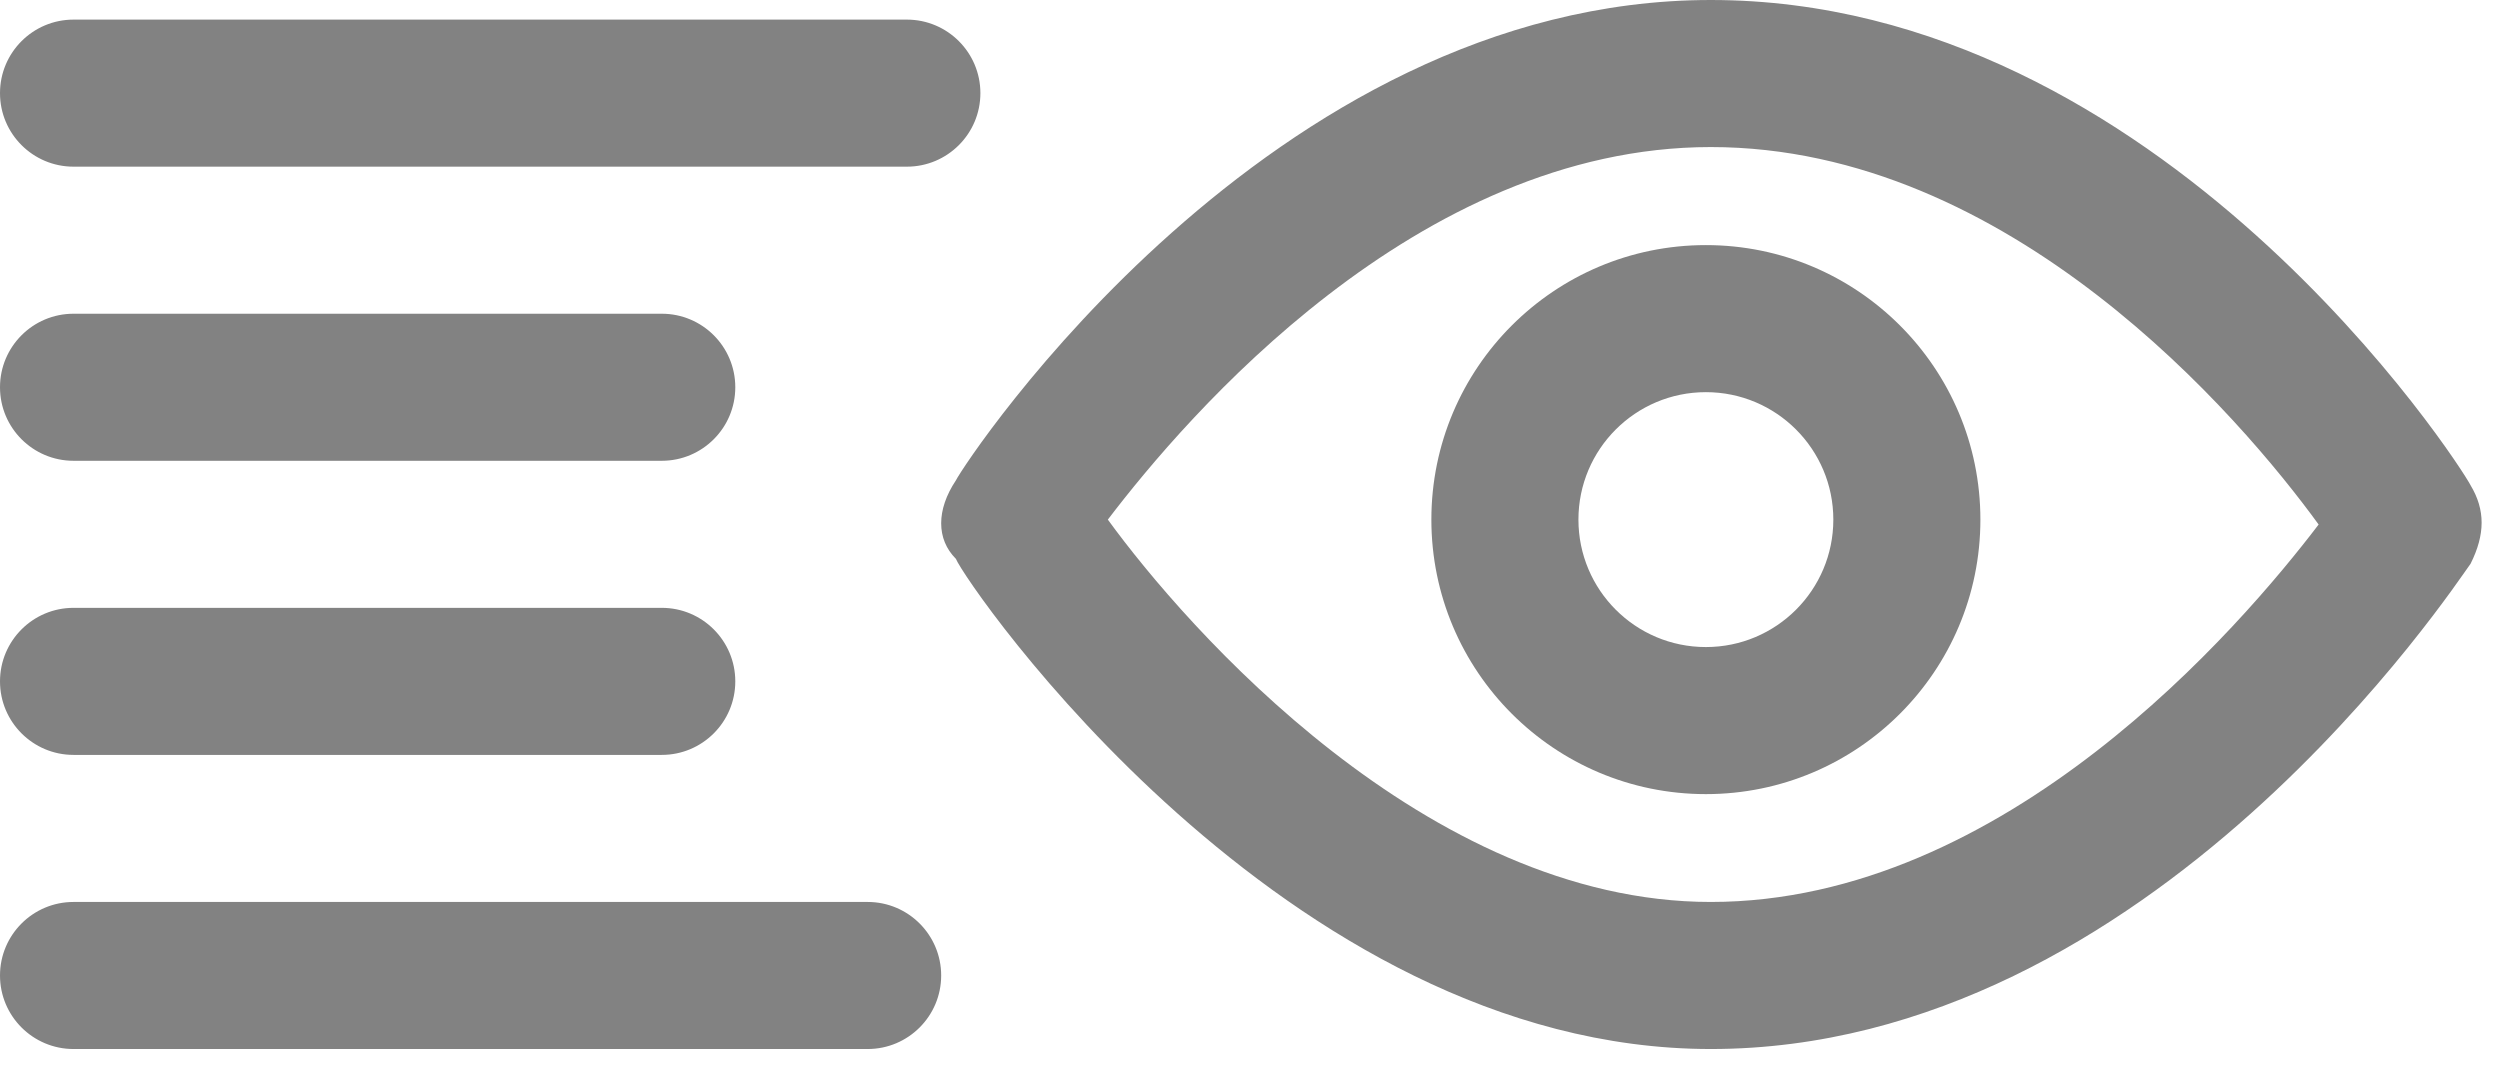
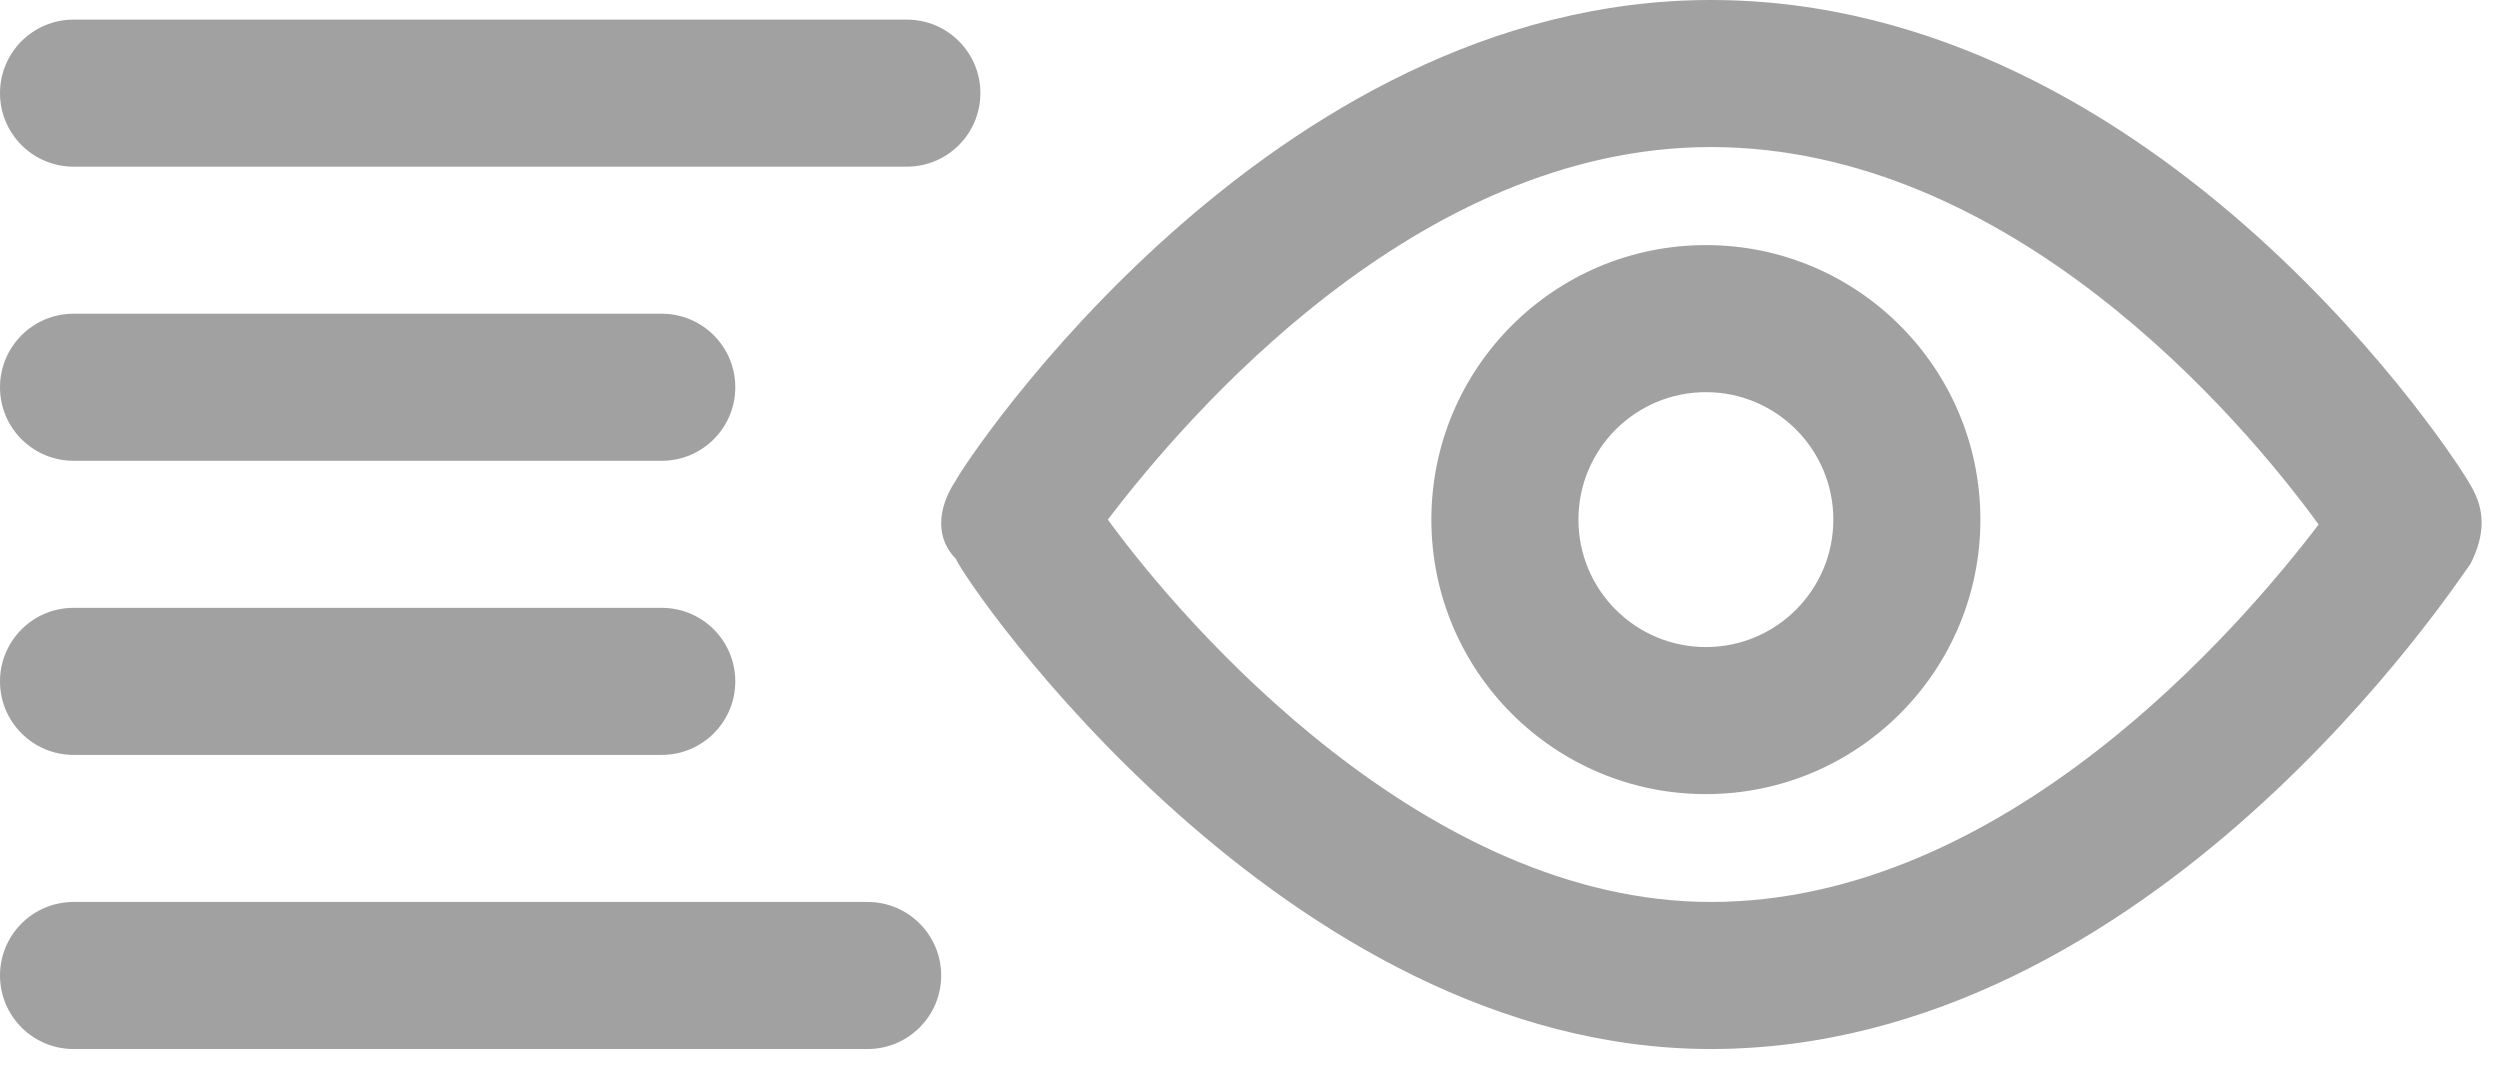
<svg xmlns="http://www.w3.org/2000/svg" width="51" height="22">
-   <g fill="#828282">
+   <g fill="#a1a1a1">
    <path d="M18.5 3.4h-17a1.5 1.5 0 1 1 0-3h17a1.5 1.5 0 1 1 0 3zm-5 6h-12a1.5 1.5 0 1 1 0-3h12a1.5 1.5 0 1 1 0 3zm0 6h-12a1.5 1.5 0 1 1 0-3h12a1.5 1.5 0 1 1 0 3zm4.2 6H1.5a1.5 1.5 0 1 1 0-3h16.2a1.5 1.5 0 1 1 0 3zm17.2 0c-8.7 0-15.2-9.5-15.4-10-.4-.4-.4-1 0-1.6.2-.4 6.4-9.8 15.4-9.8 9.2 0 15.3 9.5 15.5 9.9.3.5.3 1 0 1.6-.3.4-6.5 9.9-15.5 9.9zM22.6 10.6c1.6 2.2 6.5 7.8 12.3 7.8 6 0 10.8-5.6 12.4-7.7C45.7 8.5 41 3 34.9 3c-6 0-10.7 5.5-12.3 7.6z" />
    <path d="M34.8 16.2a5.6 5.6 0 1 1 0-11.2 5.6 5.6 0 0 1 0 11.2zm0-8.2a2.6 2.6 0 1 0 0 5.2 2.6 2.6 0 0 0 0-5.2z" />
  </g>
</svg>
